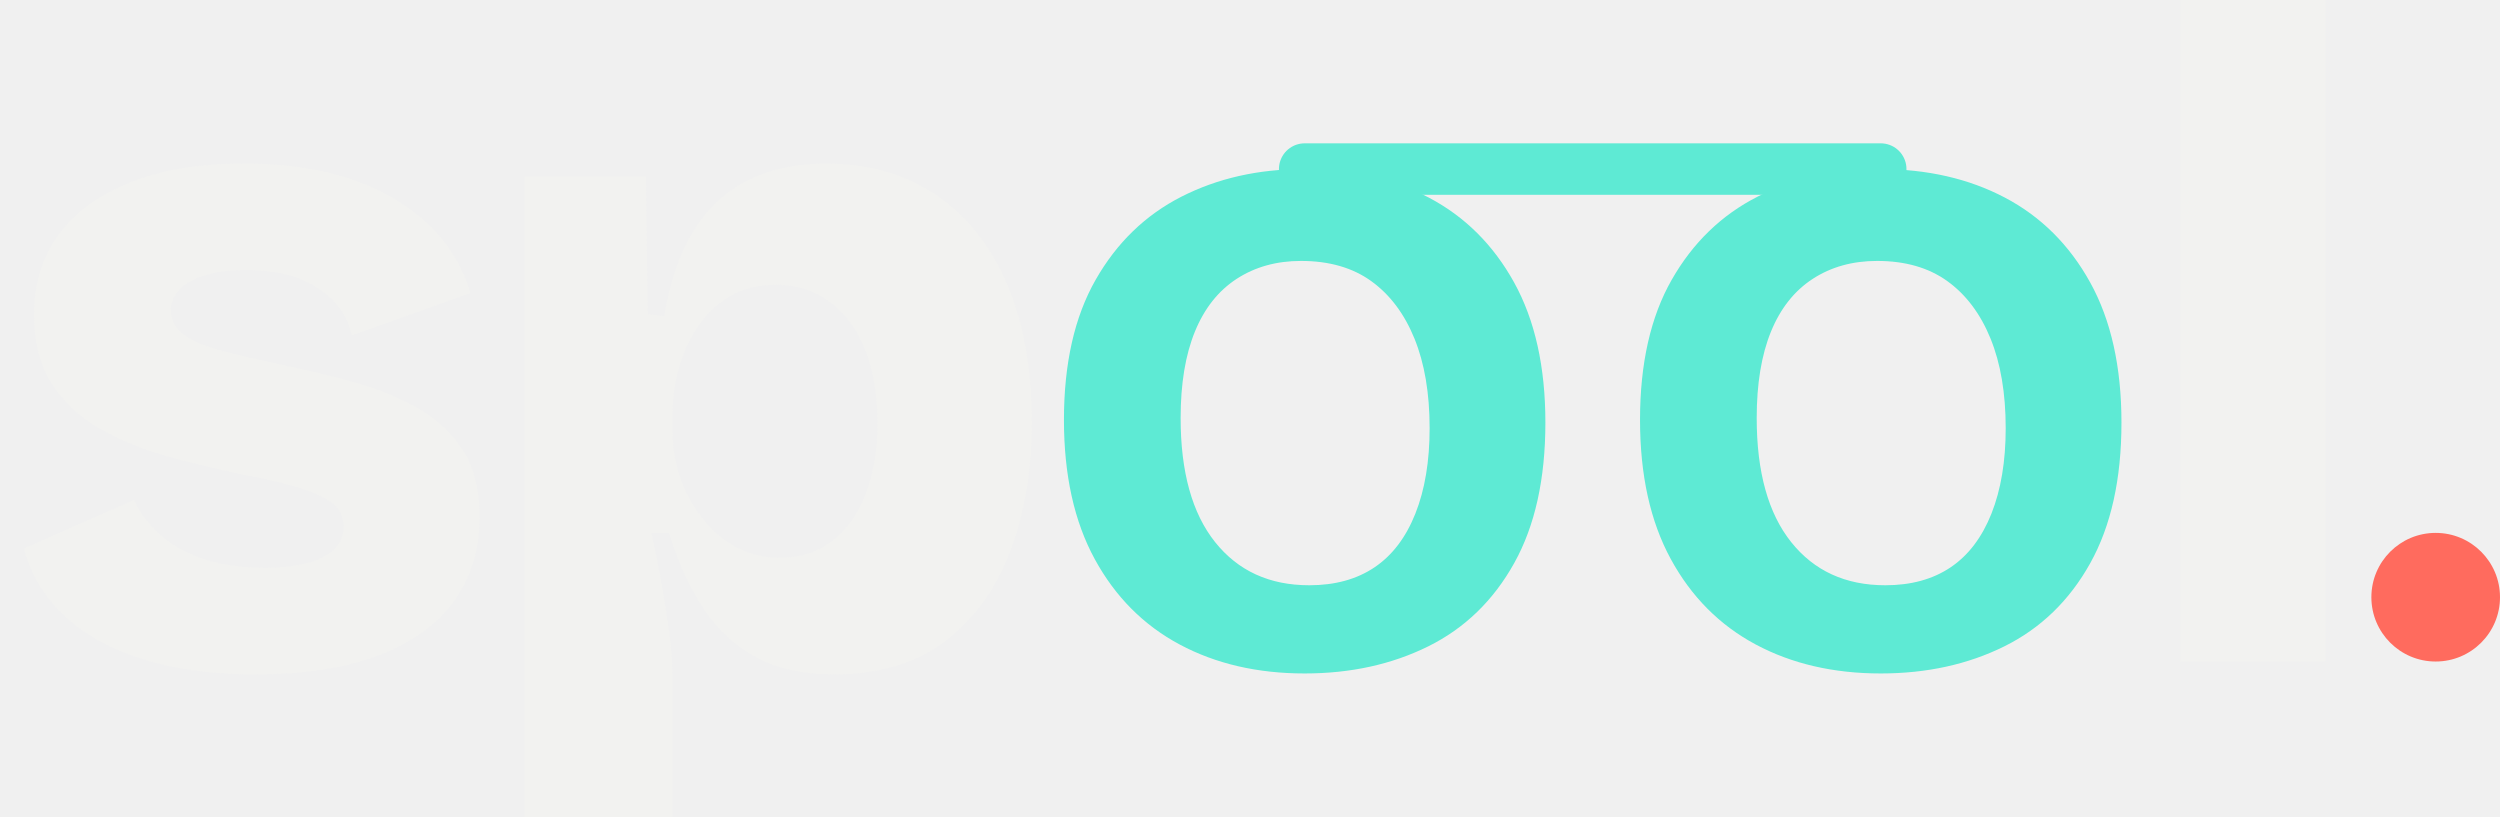
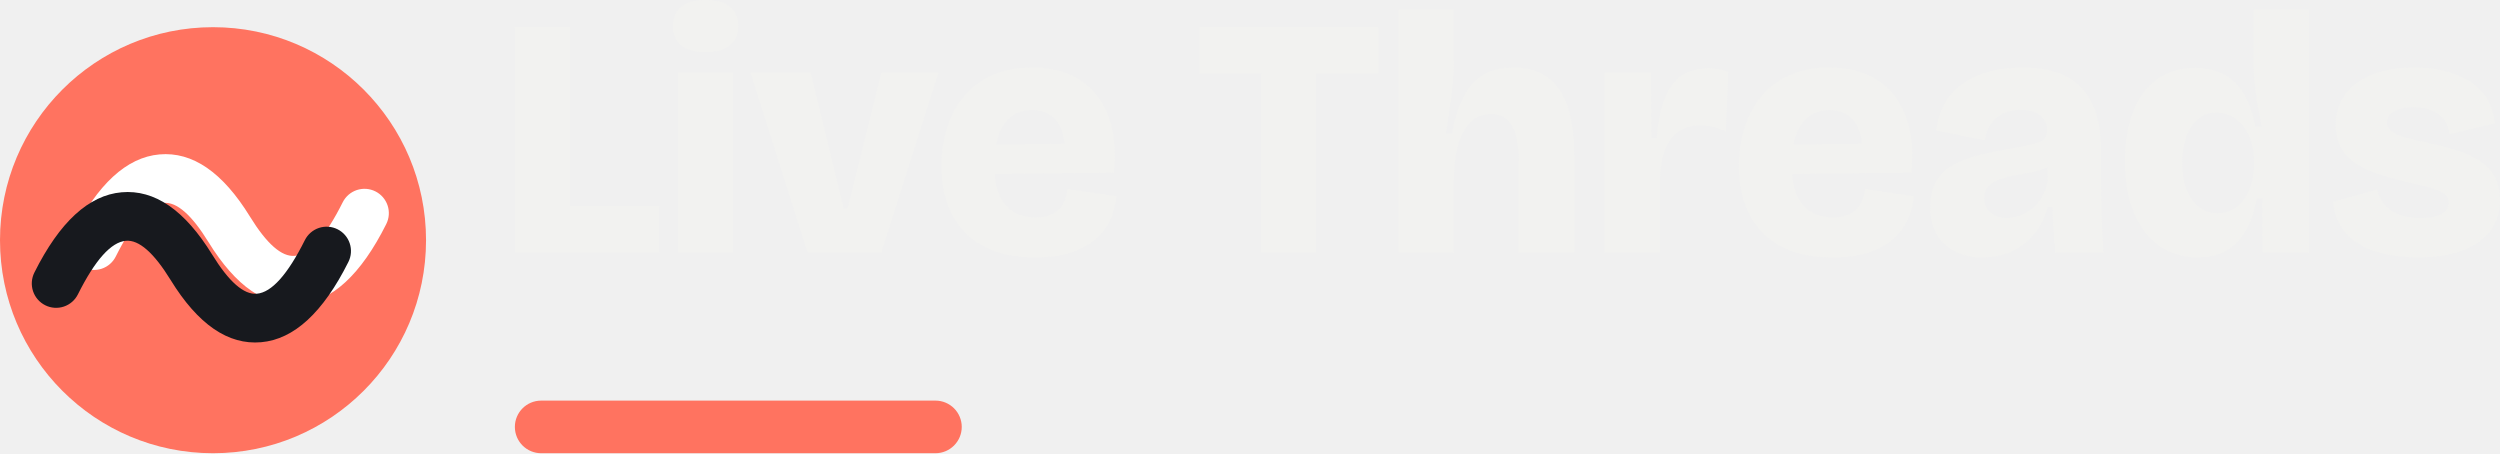
- <svg xmlns="http://www.w3.org/2000/svg" viewBox="0 0 2721 889" role="img" aria-label="spool">
-   <g transform="translate(0 720) scale(1 -1)">
-     <path fill="#F2F2F0" d="M278 -14Q225 -14 182.0 -4.5Q139 5 107.0 23.0Q75 41 54.5 66.5Q34 92 26 123L146 176Q153 159 170.5 141.5Q188 124 217.5 113.0Q247 102 289 102Q329 102 351.5 113.5Q374 125 374 147Q374 163 361.5 172.5Q349 182 324.0 189.5Q299 197 262 204Q224 212 185.0 222.5Q146 233 112.0 251.5Q78 270 57.5 300.5Q37 331 37 378Q37 427 63.0 463.5Q89 500 140.5 521.0Q192 542 266 542Q332 542 382.0 525.0Q432 508 465.5 476.5Q499 445 512 401L383 355Q378 377 362.5 393.0Q347 409 323.5 417.5Q300 426 268 426Q229 426 207.5 414.0Q186 402 186 382Q186 366 200.5 355.5Q215 345 242.0 338.0Q269 331 306 323Q345 315 383.5 304.5Q422 294 453.5 276.5Q485 259 503.5 230.5Q522 202 522 157Q522 104 494.0 65.5Q466 27 411.5 6.5Q357 -14 278 -14Z" />
-     <path fill="#F2F2F0" transform="translate(509 0)" d="M62 -169V258V528H194L196 378L214 376Q223 432 246.0 469.0Q269 506 305.5 524.0Q342 542 389 542Q459 542 509.5 508.0Q560 474 587.0 411.0Q614 348 614 260Q614 182 590.5 120.0Q567 58 519.5 22.0Q472 -14 399 -14Q350 -14 316.0 3.5Q282 21 258.5 55.0Q235 89 219 140H200Q206 113 211.0 85.0Q216 57 219.5 31.0Q223 5 223 -19V-169ZM340 113Q373 113 396.5 131.0Q420 149 433.0 182.0Q446 215 446 259Q446 306 432.5 339.5Q419 373 394.0 391.5Q369 410 336 410Q305 410 283.5 396.5Q262 383 248.5 361.5Q235 340 229.0 316.0Q223 292 223 271V249Q223 230 228.0 211.0Q233 192 243.0 174.5Q253 157 267.0 143.0Q281 129 299.5 121.0Q318 113 340 113Z" />
-     <path fill="#5EEAD4" transform="translate(1117 0)" d="M303 -13Q226 -13 167.0 18.5Q108 50 74.5 111.5Q41 173 41 263Q41 355 75.5 415.5Q110 476 169.0 506.0Q228 536 302 536Q379 536 438.0 505.0Q497 474 531.0 412.5Q565 351 565 260Q565 168 531.0 107.0Q497 46 437.5 16.5Q378 -13 303 -13ZM308 83Q350 83 379.0 102.5Q408 122 423.5 161.0Q439 200 439 254Q439 311 422.5 351.5Q406 392 375.5 414.0Q345 436 299 436Q259 436 229.0 416.5Q199 397 183.5 359.0Q168 321 168 265Q168 177 205.5 130.0Q243 83 308 83Z" />
-     <path fill="#5EEAD4" transform="translate(1744 0)" d="M303 -13Q226 -13 167.0 18.5Q108 50 74.5 111.5Q41 173 41 263Q41 355 75.5 415.5Q110 476 169.0 506.0Q228 536 302 536Q379 536 438.0 505.0Q497 474 531.0 412.5Q565 351 565 260Q565 168 531.0 107.0Q497 46 437.5 16.5Q378 -13 303 -13ZM308 83Q350 83 379.0 102.5Q408 122 423.5 161.0Q439 200 439 254Q439 311 422.5 351.5Q406 392 375.5 414.0Q345 436 299 436Q259 436 229.0 416.5Q199 397 183.5 359.0Q168 321 168 265Q168 177 205.5 130.0Q243 83 308 83Z" />
-     <path d="M1420 536H2047" stroke="#5EEAD4" stroke-width="56" stroke-linecap="round" fill="none" />
-     <path fill="#F2F2F0" transform="translate(2311 0)" d="M62 0V720H220V0Z" />
-     <circle cx="2651" cy="70" r="70" fill="#FF6B5E" />
-   </g>
+ <svg xmlns="http://www.w3.org/2000/svg" viewBox="0 -79.57 7317.43 1326.57">
+   <path d="M0 623.5C0 279.15 279.15 0 623.5 0C967.85 0 1247 279.15 1247 623.5C1247 967.85 967.85 1247 623.5 1247C279.15 1247 0 967.85 0 623.5Z" fill="#FF7360" />
+   <path d="M211.4 607.47Q322.57 385.12 466.81 372.4Q611.77 359.61 731.69 554.48Q805.46 674.35 862.68 669.3Q927.59 663.57 1003.14 512.46Q1006.28 506.18 1010.58 500.64Q1014.89 495.09 1020.19 490.49Q1025.49 485.9 1031.59 482.42Q1037.69 478.94 1044.34 476.72Q1051 474.51 1057.97 473.63Q1064.93 472.75 1071.93 473.25Q1078.93 473.74 1085.7 475.6Q1092.47 477.45 1098.74 480.59Q1105.02 483.73 1110.57 488.03Q1116.11 492.34 1120.71 497.64Q1125.31 502.94 1128.78 509.04Q1132.26 515.13 1134.48 521.79Q1136.7 528.45 1137.58 535.41Q1138.45 542.38 1137.96 549.38Q1137.46 556.38 1135.6 563.15Q1133.75 569.92 1130.61 576.19Q1019.44 798.54 875.2 811.26Q730.24 824.05 610.32 629.18Q536.55 509.31 479.33 514.36Q414.42 520.09 338.87 671.2Q335.73 677.48 331.42 683.02Q327.12 688.57 321.82 693.17Q316.52 697.76 310.42 701.24Q304.32 704.72 297.67 706.94Q291.01 709.15 284.04 710.03Q277.08 710.91 270.08 710.41Q263.08 709.92 256.31 708.06Q249.54 706.21 243.26 703.07Q236.99 699.93 231.44 695.63Q225.9 691.32 221.3 686.02Q216.7 680.72 213.23 674.62Q209.75 668.53 207.53 661.87Q205.31 655.21 204.43 648.25Q203.56 641.28 204.05 634.28Q204.55 627.28 206.41 620.51Q208.26 613.74 211.4 607.47Z" fill="#FFFFFF" />
+   <path d="M100.55 718.31Q211.73 495.97 355.96 483.24Q500.92 470.45 620.85 665.33Q694.61 785.19 751.83 780.15Q816.74 774.42 892.3 623.3Q895.44 617.03 899.74 611.48Q904.04 605.94 909.35 601.34Q914.65 596.74 920.74 593.26Q926.84 589.79 933.5 587.57Q940.16 585.35 947.12 584.47Q954.08 583.59 961.08 584.09Q968.09 584.59 974.85 586.44Q981.62 588.3 987.9 591.44Q994.18 594.57 999.72 598.88Q1005.27 603.18 1009.86 608.48Q1014.46 613.78 1017.94 619.88Q1021.41 625.98 1023.63 632.64Q1025.85 639.29 1026.73 646.26Q1027.61 653.22 1027.11 660.22Q1026.61 667.22 1024.76 673.99Q1022.91 680.76 1019.77 687.04Q908.6 909.38 764.36 922.11Q619.4 934.9 499.47 740.02Q425.71 620.15 368.49 625.2Q303.58 630.93 228.02 782.05Q224.88 788.32 220.58 793.87Q216.28 799.41 210.98 804.01Q205.67 808.61 199.58 812.08Q193.48 815.56 186.82 817.78Q180.16 820 173.2 820.88Q166.24 821.75 159.24 821.26Q152.24 820.76 145.47 818.91Q138.7 817.05 132.42 813.91Q126.14 810.77 120.6 806.47Q115.05 802.17 110.46 796.87Q105.86 791.57 102.38 785.47Q98.91 779.37 96.69 772.71Q94.47 766.05 93.59 759.09Q92.71 752.13 93.21 745.13Q93.71 738.13 95.56 731.36Q97.41 724.59 100.55 718.31Z" fill="#17191E" />
+   <path d="M6432.71 674Q6370.57 674 6322.5 641.57Q6274.43 609.14 6247.07 546.43Q6219.71 483.71 6219.71 392.86Q6219.71 308.14 6243.71 246.79Q6267.71 185.43 6313.71 152.29Q6359.71 119.14 6425.57 119.14Q6473.86 119.14 6508.79 137.57Q6543.71 156 6566.71 194.14Q6589.71 232.29 6601.57 291.43H6619.71Q6613.57 258 6608 226.43Q6602.43 194.86 6599.36 166.43Q6596.29 138 6596.29 115V-51.43H6758.29V660H6622.43L6621.29 501H6605.71Q6594.71 560.14 6571.64 598.5Q6548.57 636.86 6513.93 655.43Q6479.29 674 6432.71 674ZM4094.29 660V347.86V-51.43H4255.71V99.43Q4255.71 119.86 4253.79 146.93Q4251.86 174 4247.93 203.29Q4244 232.57 4240.07 260.64Q4236.14 288.72 4232 311.57H4249.57Q4261.43 248.57 4282.86 205.5Q4304.29 162.43 4340 140.21Q4375.71 118 4429.14 118Q4519.29 118 4563.43 181.36Q4607.57 244.71 4607.57 375.29V660H4445.57V393.71Q4445.57 322.86 4425.71 288.57Q4405.86 254.29 4363.86 254.29Q4329.29 254.29 4305.29 277.07Q4281.29 299.86 4268.5 342.57Q4255.71 385.29 4255.71 445.57V660ZM5803.14 674Q5760.86 674 5726 658Q5691.14 642 5670.43 609.36Q5649.71 576.71 5649.71 526.57Q5649.71 479.86 5667.86 449.93Q5686 420 5718.86 402.07Q5751.71 384.14 5795.14 373.5Q5838.57 362.86 5888.71 354.71Q5927.57 347.57 5949.86 342.43Q5972.14 337.29 5981.93 328.14Q5991.71 319 5991.71 302.14Q5991.71 275.43 5972.21 258.71Q5952.71 242 5914.86 242Q5889.43 242 5866.86 251.14Q5844.29 260.29 5829.14 279.93Q5814 299.57 5809.86 331.29L5667 302.43Q5674.14 251.43 5696.57 216.21Q5719 181 5753.5 159.21Q5788 137.43 5830.64 127.71Q5873.29 118 5919.71 118Q5999.29 118 6050 145.21Q6100.71 172.43 6125.21 226.79Q6149.71 281.14 6149.71 363V449.57Q6149.71 484.29 6150.57 519.5Q6151.43 554.71 6152.86 589.71Q6154.29 624.71 6156.57 660H6015.43Q6013.14 631.43 6010.86 597.29Q6008.57 563.14 6007.43 526.14H5993.43Q5983.71 567.14 5957.64 600.93Q5931.57 634.71 5892.36 654.36Q5853.14 674 5803.14 674ZM3030.29 674Q2960.43 674 2909.07 654.79Q2857.71 635.57 2823.57 600.07Q2789.43 564.57 2772.5 515.43Q2755.57 466.29 2755.57 406.43Q2755.57 346 2772.36 293.43Q2789.14 240.86 2822.21 201.5Q2855.29 162.14 2904.93 140.07Q2954.57 118 3019.71 118Q3084.86 118 3133.36 139.79Q3181.86 161.57 3212.57 202.43Q3243.29 243.29 3255.5 299.71Q3267.71 356.14 3260.14 425.86L2911.5 429.59Q2916.3 489.61 2942.57 519.86Q2974.71 556.86 3030.14 556.86Q3055.86 556.86 3073 550Q3090.14 543.14 3101 531.64Q3111.86 520.14 3117.29 505.07Q3122.71 490 3124.57 473.57L3268 494.71Q3264.71 530 3250.36 562.14Q3236 594.29 3208 619.43Q3180 644.57 3136.36 659.29Q3092.71 674 3030.29 674ZM5364.29 674Q5294.43 674 5243.07 654.79Q5191.71 635.57 5157.57 600.07Q5123.43 564.57 5106.5 515.43Q5089.57 466.29 5089.57 406.43Q5089.57 346 5106.36 293.43Q5123.14 240.86 5156.21 201.5Q5189.29 162.14 5238.93 140.07Q5288.57 118 5353.71 118Q5418.86 118 5467.36 139.79Q5515.86 161.57 5546.57 202.43Q5577.29 243.29 5589.5 299.71Q5601.71 356.14 5594.14 425.86L5245.5 429.59Q5250.3 489.61 5276.57 519.86Q5308.71 556.86 5364.14 556.86Q5389.86 556.86 5407 550Q5424.14 543.14 5435 531.64Q5445.86 520.14 5451.29 505.07Q5456.71 490 5458.57 473.57L5602 494.71Q5598.71 530 5584.36 562.14Q5570 594.29 5542 619.43Q5514 644.57 5470.36 659.29Q5426.71 674 5364.29 674ZM7077.14 674Q7024.14 674 6980.07 664.07Q6936 654.14 6903.36 634Q6870.71 613.86 6851.5 583.07Q6832.29 552.29 6829 511L6958 475Q6962.86 498.86 6978.43 518.07Q6994 537.29 7020.71 547.86Q7047.43 558.43 7085.57 558.43Q7122.29 558.43 7144.79 547.36Q7167.29 536.29 7167.29 513Q7167.29 498.29 7156.43 489.21Q7145.57 480.14 7122.07 472.64Q7098.57 465.14 7059.86 456.86Q7016.86 446.71 6977 435.14Q6937.14 423.57 6905.29 405.29Q6873.43 387 6855 358.21Q6836.57 329.43 6836.57 285.86Q6836.57 234.29 6864.07 196.93Q6891.57 159.57 6943.29 138.79Q6995 118 7066.43 118Q7130.29 118 7181.57 135.86Q7232.86 153.71 7265.07 189.86Q7297.29 226 7301.86 281.57L7169 313.43Q7167.43 289 7153.86 271.07Q7140.29 253.14 7117.57 243.79Q7094.86 234.43 7063.71 234.43Q7026.86 234.43 7006.64 246.64Q6986.43 258.86 6986.43 278.43Q6986.43 294 6999.64 304.5Q7012.86 315 7038.79 322.21Q7064.71 329.43 7102.57 337.86Q7140 345.43 7177.86 356.14Q7215.71 366.86 7247.43 384.79Q7279.14 402.71 7298.29 431.86Q7317.43 461 7317.43 506.43Q7317.43 557.71 7289.57 595.57Q7261.71 633.43 7208.29 653.71Q7154.86 674 7077.14 674ZM2363.71 660 2196.71 132.57H2372.71L2469.43 530.57H2480.86L2579.86 132.57H2747L2579.43 660ZM3691.14 660V135.71H3511V0H4033.86V135.71H3853.14V660ZM1507 660V0H1668.43V523.71H1929.71V660ZM4697.29 660V397.57V132H4832.14L4833.86 323.71H4849.29Q4855.86 248.29 4874.5 203.79Q4893.14 159.29 4925.36 139.64Q4957.57 120 5003.14 120Q5015.43 120 5029.21 122.43Q5043 124.86 5058.57 130.71L5051.71 305.57Q5033.14 296 5013.57 291.79Q4994 287.57 4977.86 287.57Q4941.86 287.57 4916.14 303.86Q4890.43 320.14 4876.07 352.57Q4861.71 385 4858.86 433.29V660ZM1984.29 660V132H2145.71V660ZM6490.29 544.43Q6516.14 544.43 6536.14 533.07Q6556.14 521.71 6569.57 502Q6583 482.29 6590.07 457Q6597.14 431.71 6597.14 403.86V388.86Q6597.14 365.14 6591.71 344.21Q6586.29 323.29 6576.57 305.93Q6566.86 288.57 6553.29 276.07Q6539.71 263.57 6522.93 256.86Q6506.14 250.14 6487.57 250.14Q6455.43 250.14 6433 269.43Q6410.57 288.71 6398.86 321.93Q6387.14 355.14 6387.14 397.57Q6387.14 440 6399.57 473.29Q6412 506.57 6435.29 525.5Q6458.57 544.43 6490.29 544.43ZM2064.86 72.86Q2018.86 72.86 1994.36 53.46Q1969.86 34.05 1969.86 -2.76Q1969.86 -40.57 1994.36 -60.07Q2018.86 -79.57 2064.86 -79.57Q2111.86 -79.57 2136.36 -59.86Q2160.86 -40.14 2160.86 -2.85Q2160.86 33.43 2136.36 53.14Q2111.86 72.86 2064.86 72.86ZM5873.57 558.29Q5891.14 558.29 5910.07 551.79Q5929 545.29 5946.21 532.29Q5963.43 519.29 5976.14 498.5Q5988.86 477.71 5993.43 449.57L5992.62 410.05Q5986.87 412.75 5980.5 415Q5959.43 422.43 5936.14 426.64Q5912.86 430.86 5889.93 435.36Q5867 439.86 5848.43 447.07Q5829.86 454.29 5818.79 466.5Q5807.71 478.71 5807.71 500.14Q5807.71 527.29 5826.5 542.79Q5845.29 558.29 5873.57 558.29ZM2915.46 343.7 3115.15 341.09Q3114.17 320.86 3108.79 304.93Q3098.14 273.43 3075.29 258.07Q3052.43 242.71 3020.86 242.71Q2985 242.71 2960.14 261.71Q2935.29 280.71 2922.86 316.07Q2918.34 328.93 2915.46 343.7ZM5249.46 343.7 5449.15 341.09Q5448.17 320.86 5442.79 304.93Q5432.14 273.43 5409.29 258.07Q5386.43 242.71 5354.86 242.71Q5319 242.71 5294.14 261.71Q5269.29 280.71 5256.86 316.07Q5252.34 328.93 5249.46 343.7Z" fill="#F2F2F0" />
+   <path d="M1584 1093H2738C2780.53 1093 2815 1127.47 2815 1170C2815 1212.53 2780.53 1247 2738 1247H1584C1541.47 1247 1507 1212.53 1507 1170C1507 1127.47 1541.47 1093 1584 1093Z" fill="#FF7360" />
</svg>
